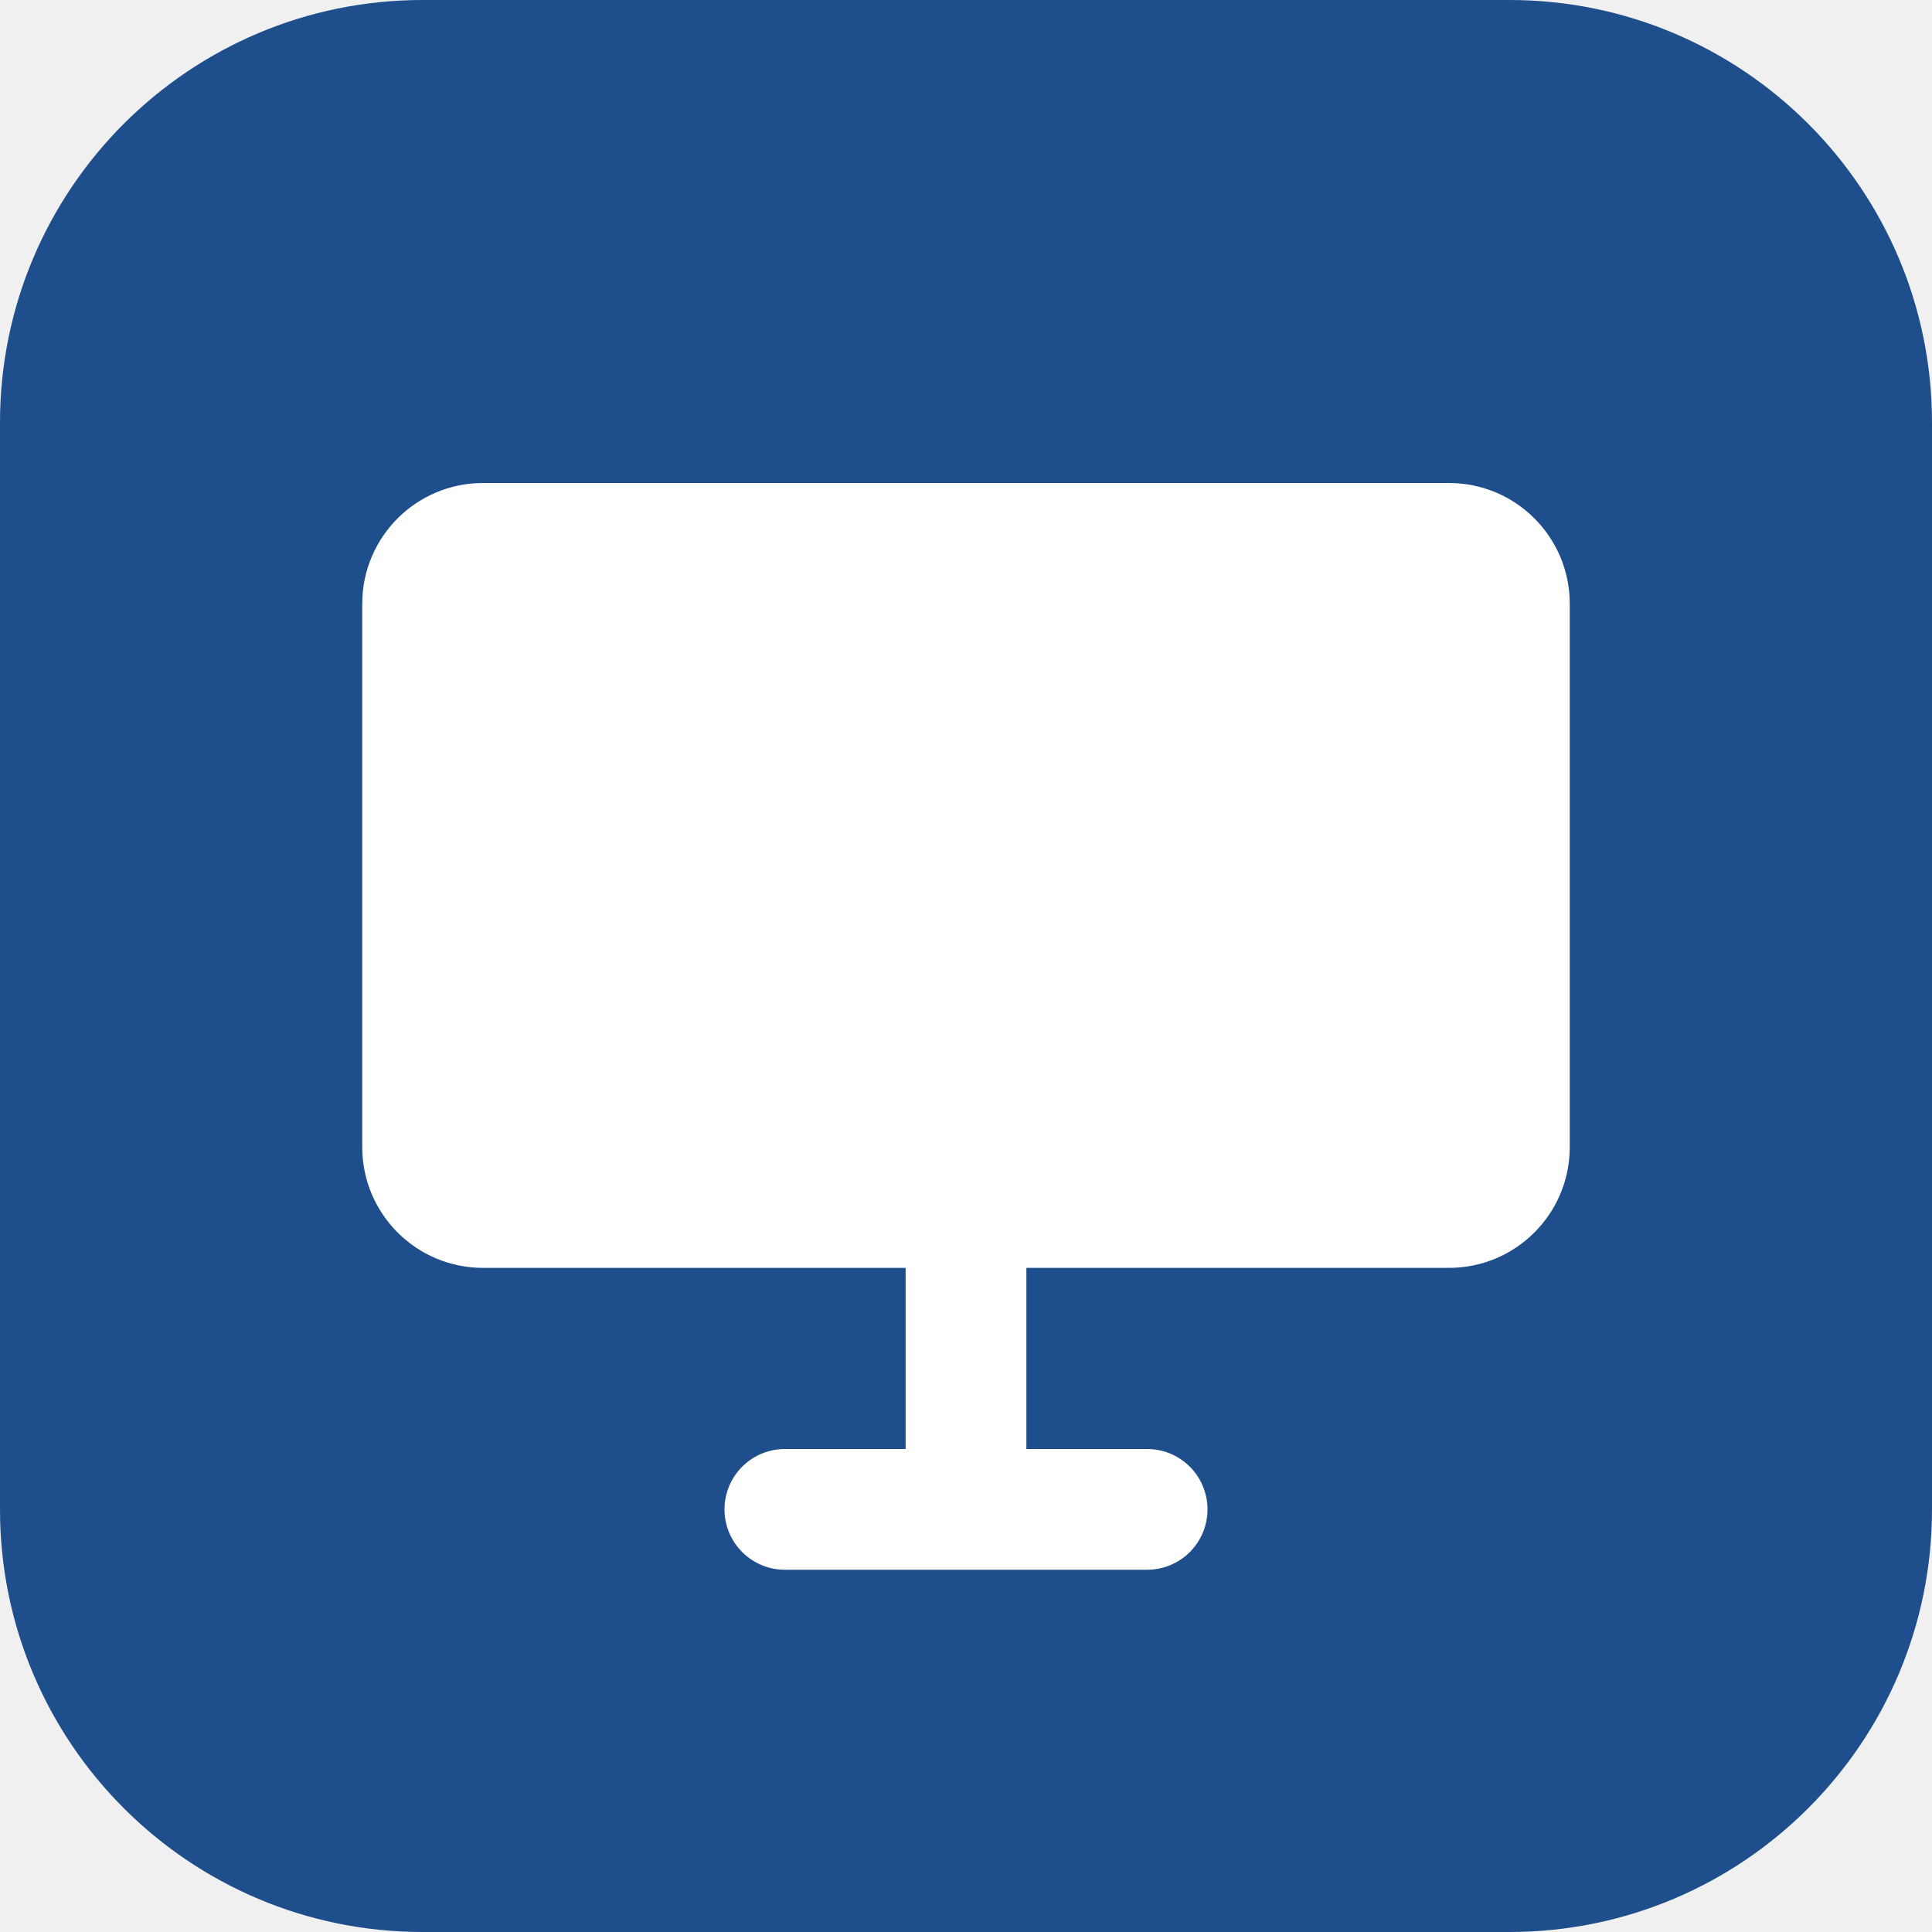
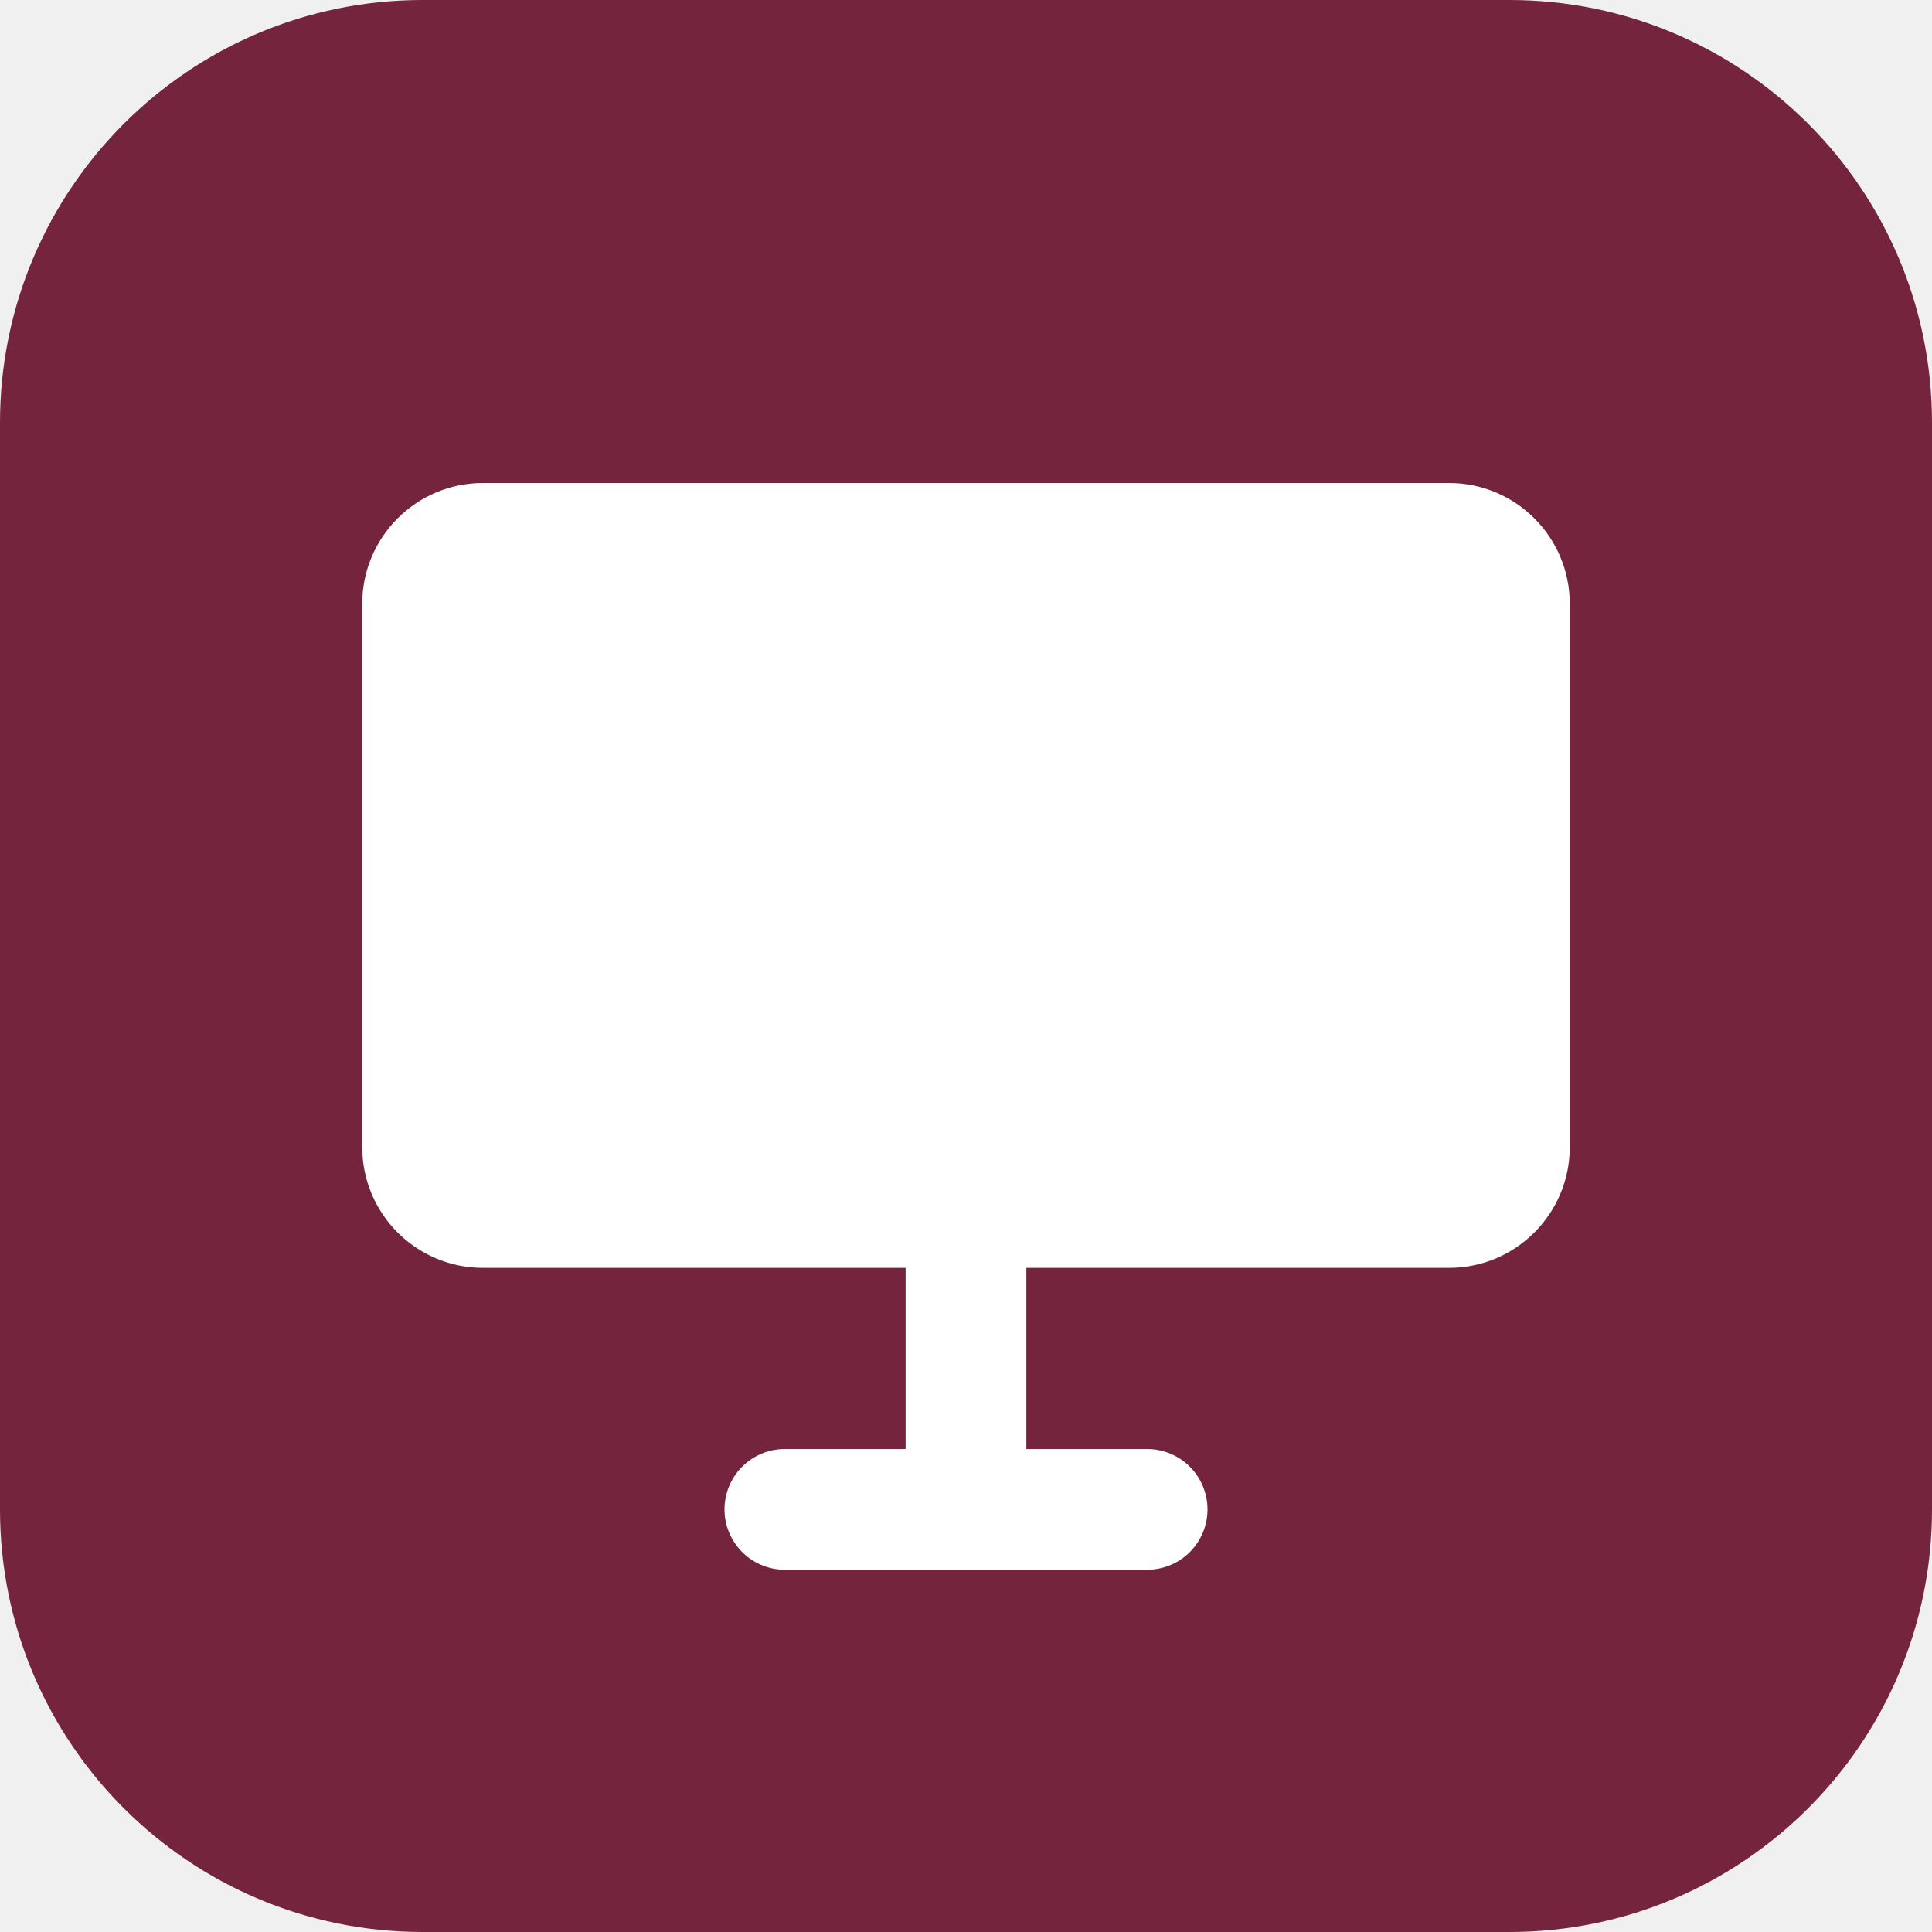
<svg xmlns="http://www.w3.org/2000/svg" viewBox="0 0 32 32">
-   <rect width="32" height="32" rx="7" fill="#1f4e8c" />
+   <rect width="32" height="32" rx="7" fill="#75243d" />
  <rect x="6" y="8" width="20" height="13" rx="2" fill="#fff" />
  <path d="M13 25h6M16 21v4" stroke="#fff" stroke-width="2" stroke-linecap="round" />
</svg>
